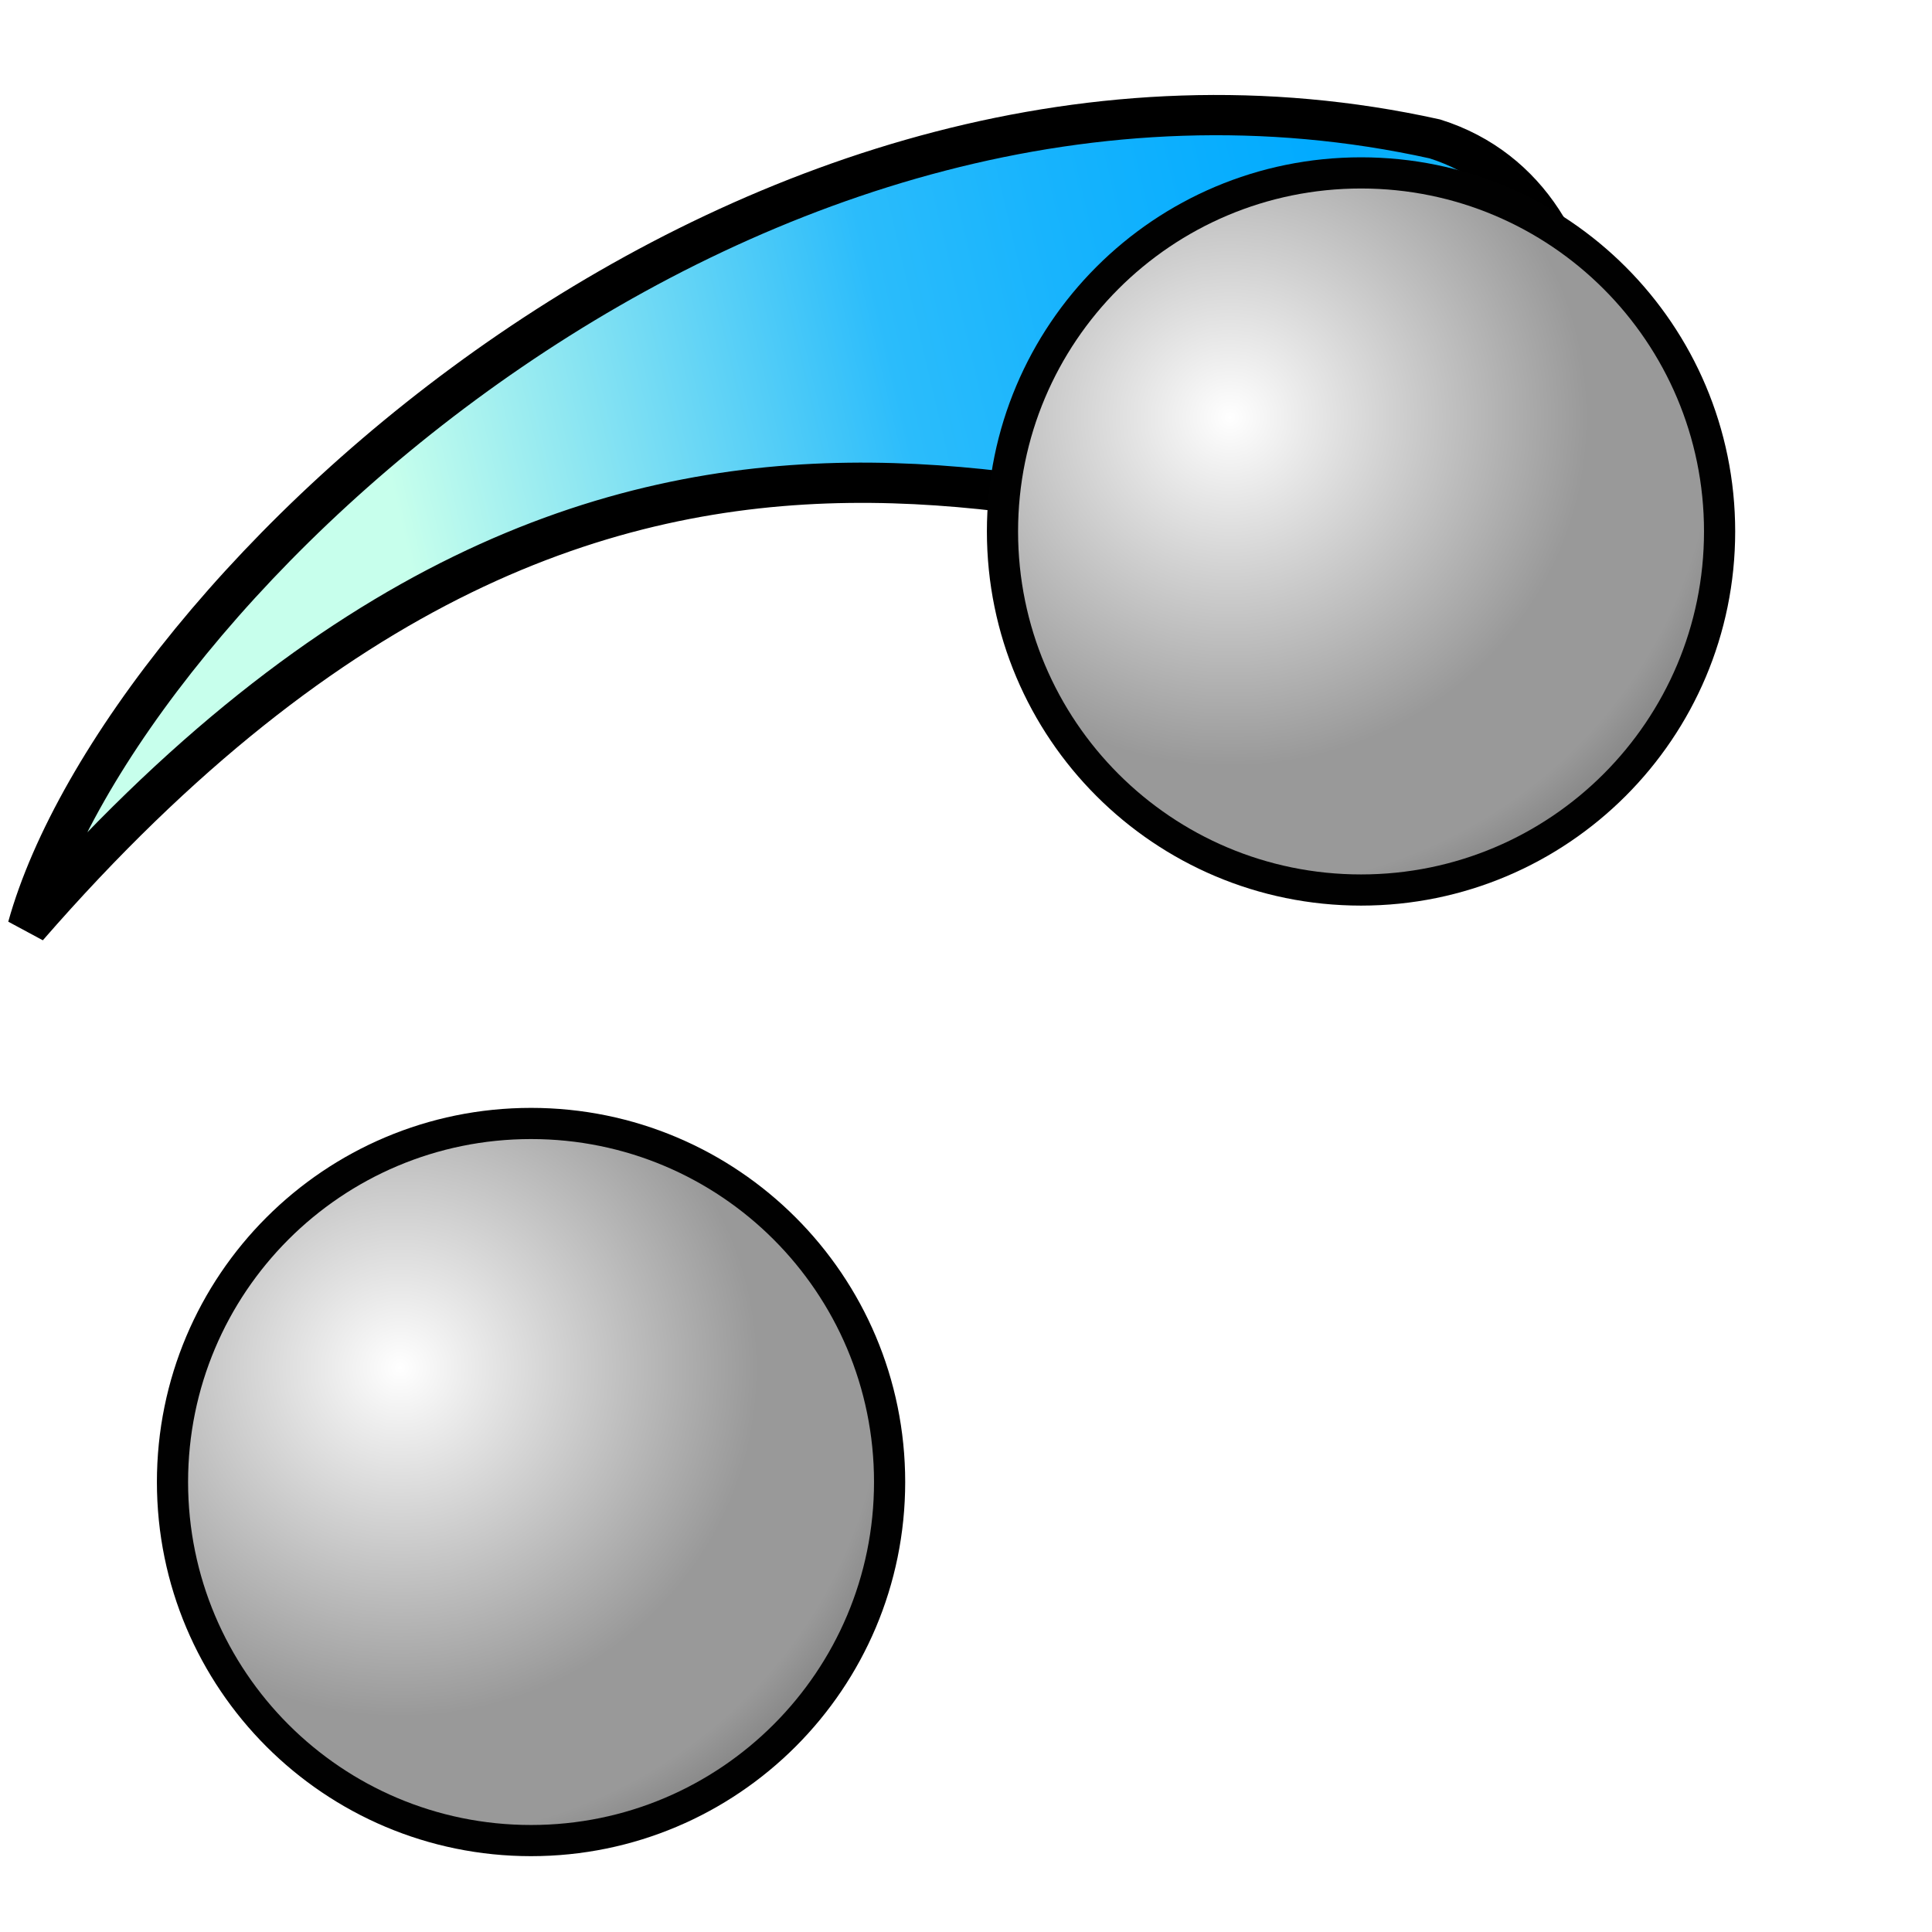
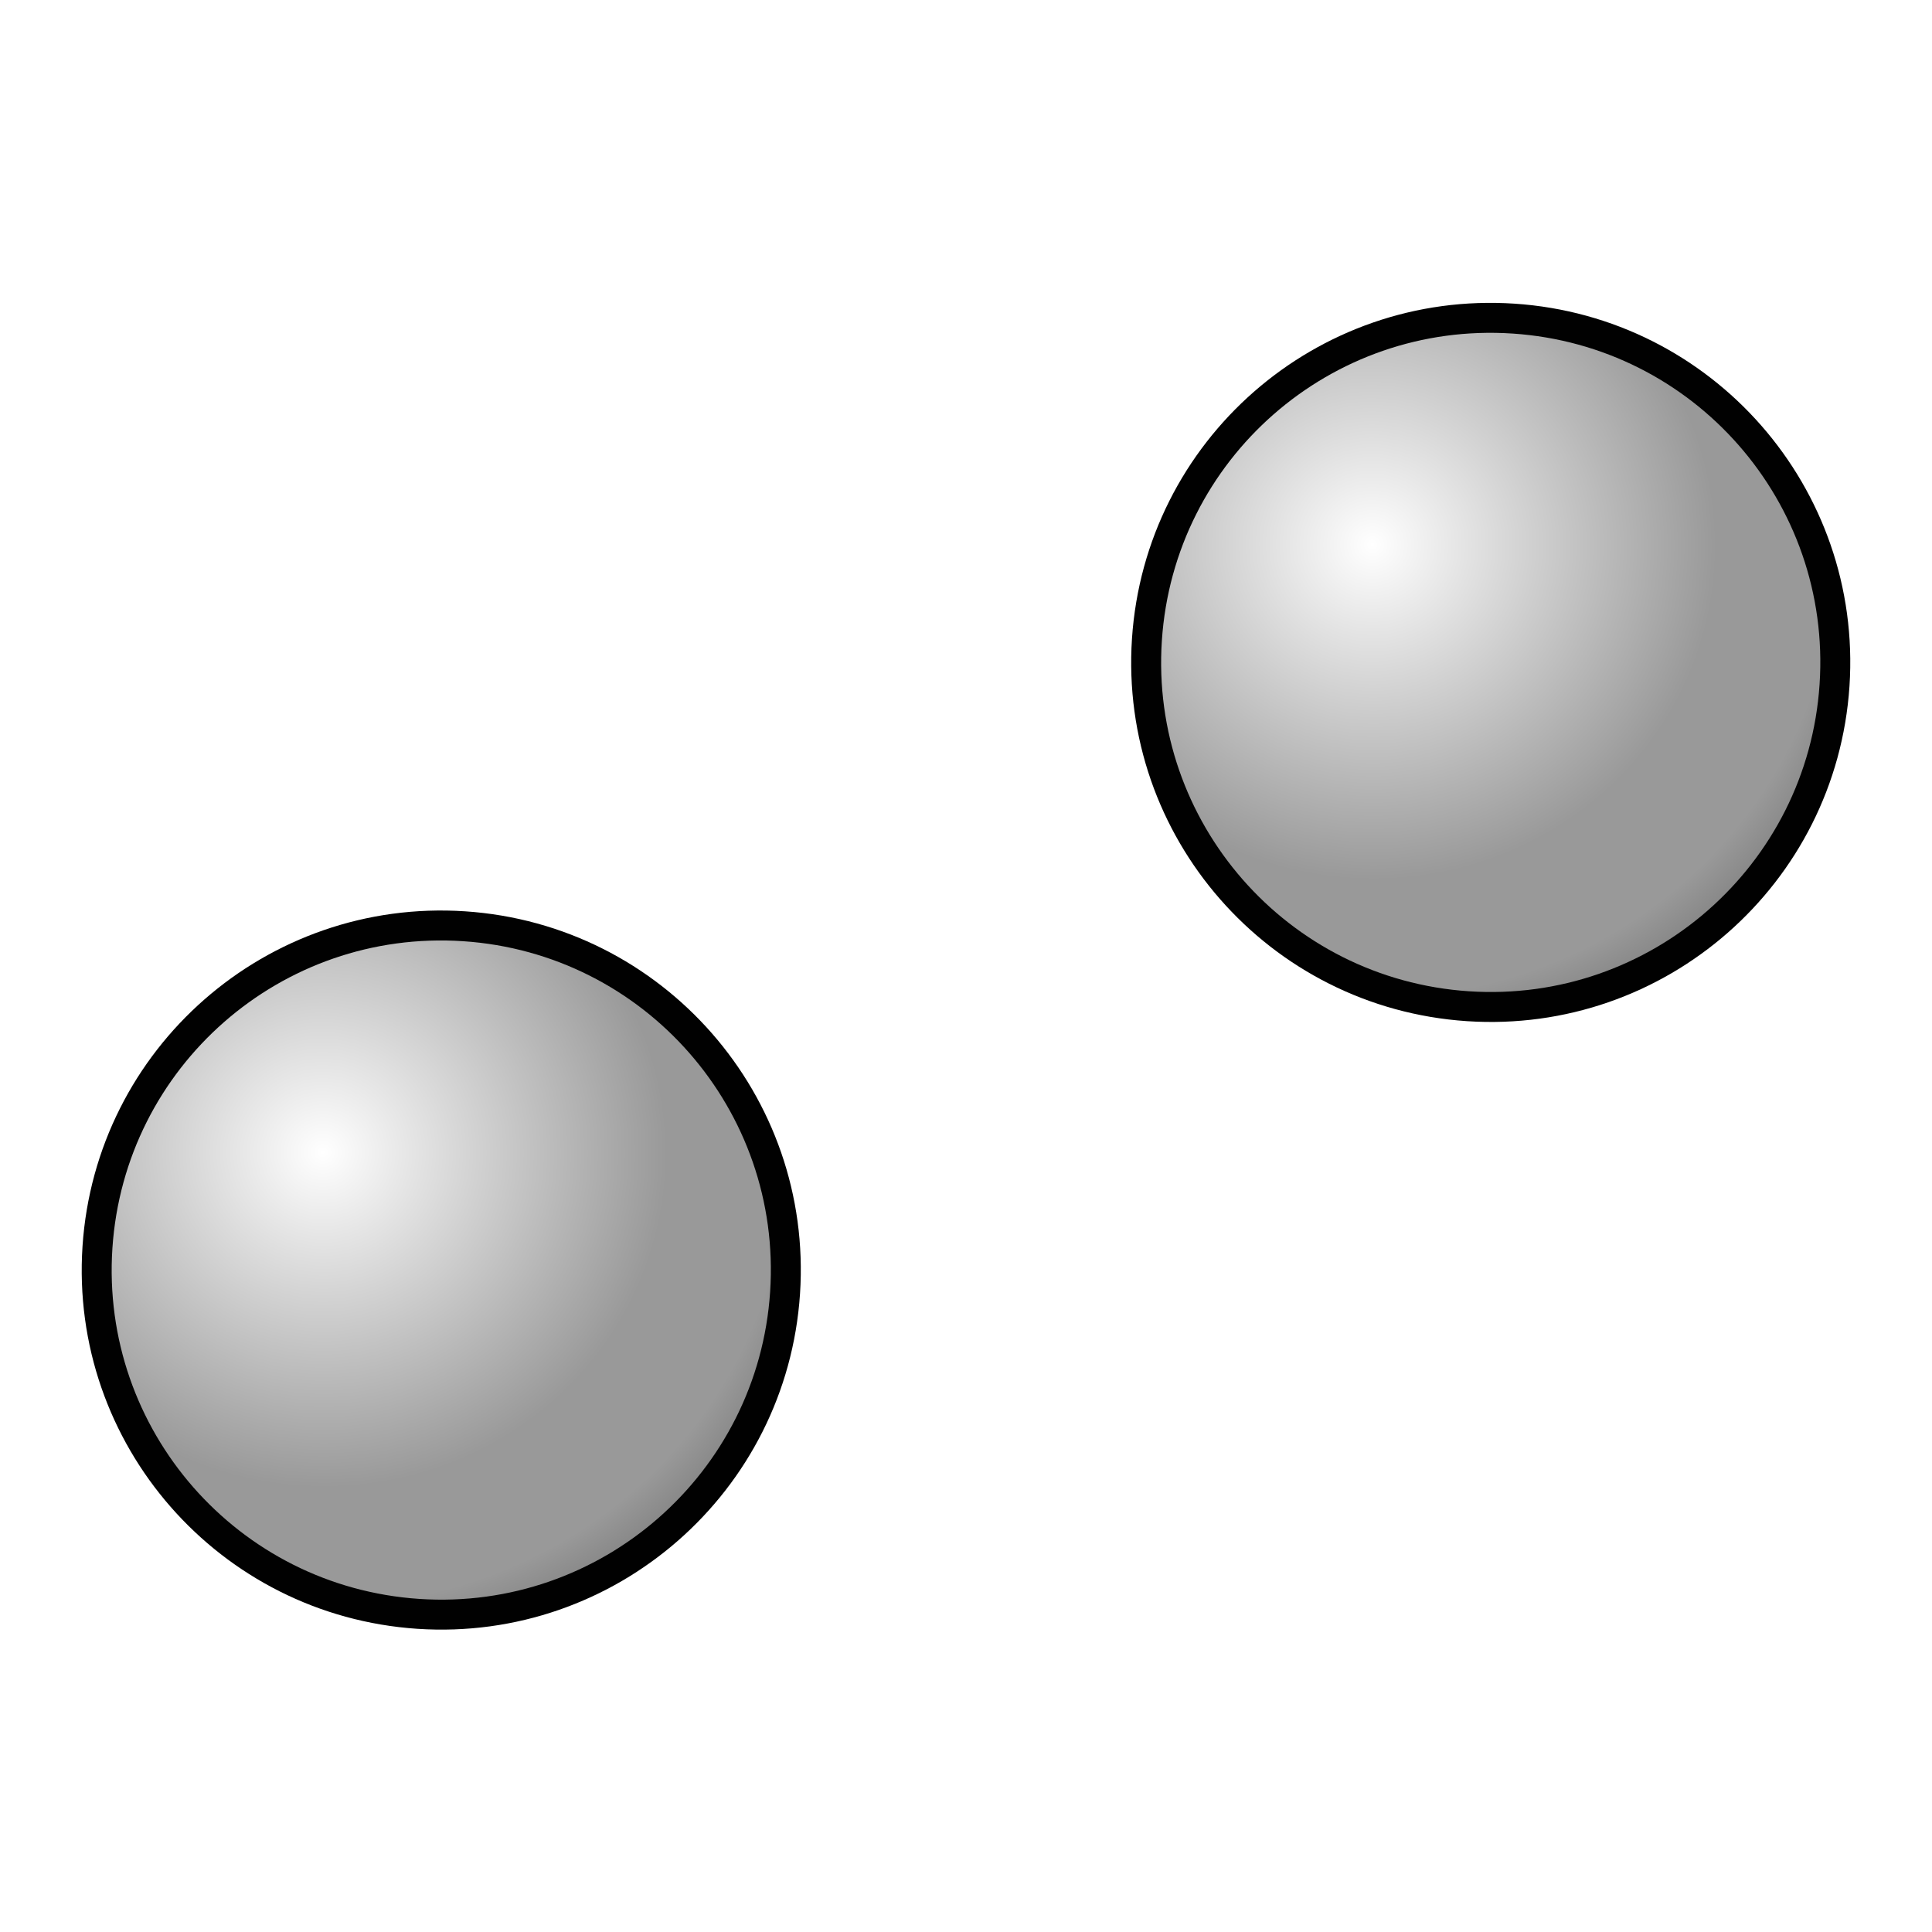
<svg xmlns="http://www.w3.org/2000/svg" xmlns:xlink="http://www.w3.org/1999/xlink" version="1.1" width="48" height="48" id="svg2">
  <defs id="defs4">
    <linearGradient id="linearGradient4235">
      <stop id="stop4237" style="stop-color:#0099ff;stop-opacity:1" offset="0" />
      <stop id="stop4239" style="stop-color:#0099ff;stop-opacity:0" offset="1" />
    </linearGradient>
    <radialGradient cx="0" cy="0" r="64" id="radialGradient4215" gradientUnits="userSpaceOnUse" gradientTransform="matrix(0.5625,0,0,0.5625,18,18)">
      <stop id="stop4217" style="stop-color:#ffffff;stop-opacity:1" offset="0" />
      <stop id="stop4219" style="stop-color:#999999;stop-opacity:1" offset="0.441" />
      <stop id="stop4221" style="stop-color:#999999;stop-opacity:1" offset="0.595" />
      <stop id="stop4223" style="stop-color:#666666;stop-opacity:1" offset="0.749" />
      <stop id="stop4225" style="stop-color:#666666;stop-opacity:1" offset="0.858" />
      <stop id="stop4227" style="stop-color:#333333;stop-opacity:1" offset="0.976" />
    </radialGradient>
    <radialGradient cx="19.593" cy="20.678" r="22" fx="19.593" fy="20.678" id="radialGradient3810" xlink:href="#linearGradient3804" gradientUnits="userSpaceOnUse" gradientTransform="matrix(2.368174,0.00611543,-0.00595712,2.306851,-26.68374,-27.14284)" />
    <linearGradient id="linearGradient3804">
      <stop id="stop3816" style="stop-color:#87e21a;stop-opacity:1" offset="0" />
      <stop id="stop3828" style="stop-color:#4dd821;stop-opacity:1" offset="0.118" />
      <stop id="stop3826" style="stop-color:#13ce29;stop-opacity:1" offset="0.21" />
      <stop id="stop3824" style="stop-color:#12ba39;stop-opacity:1" offset="0.321" />
      <stop id="stop3822" style="stop-color:#119235;stop-opacity:1" offset="0.441" />
      <stop id="stop3820" style="stop-color:#0f672d;stop-opacity:1" offset="0.591" />
      <stop id="stop3818" style="stop-color:#0a361e;stop-opacity:1" offset="0.691" />
      <stop id="stop3808" style="stop-color:#000000;stop-opacity:1" offset="1" />
    </linearGradient>
    <radialGradient cx="0" cy="0" r="64" id="gradient0" gradientUnits="userSpaceOnUse" gradientTransform="matrix(0.5625,0,0,0.5625,18,18)">
      <stop id="stop11" style="stop-color:#c7ffec;stop-opacity:1" offset="0" />
      <stop id="stop13" style="stop-color:#2bbcfb;stop-opacity:1" offset="0.441" />
      <stop id="stop15" style="stop-color:#18b4fd;stop-opacity:1" offset="0.595" />
      <stop id="stop17" style="stop-color:#09aefe;stop-opacity:1" offset="0.749" />
      <stop id="stop19" style="stop-color:#00aaff;stop-opacity:1" offset="0.858" />
      <stop id="stop21" style="stop-color:#1ab7f2;stop-opacity:1" offset="0.976" />
    </radialGradient>
    <radialGradient cx="19.593" cy="20.678" r="22" fx="19.593" fy="20.678" id="radialGradient4193" xlink:href="#linearGradient3804" gradientUnits="userSpaceOnUse" gradientTransform="matrix(0.7951159,0.00205326,-0.00200011,0.7745268,-8.719216,995.5775)" />
    <radialGradient cx="19.593" cy="20.678" r="22" fx="19.593" fy="20.678" id="radialGradient4201" xlink:href="#linearGradient3804" gradientUnits="userSpaceOnUse" gradientTransform="matrix(0.7951159,0.00205326,-0.00200011,0.7745268,-8.719216,995.5775)" />
    <radialGradient cx="19.593" cy="20.678" r="22" fx="19.593" fy="20.678" id="radialGradient4209" xlink:href="#linearGradient3804" gradientUnits="userSpaceOnUse" gradientTransform="matrix(0.7951159,0.00205326,-0.00200011,0.7745268,-8.719216,995.5775)" />
    <radialGradient cx="19.593" cy="20.678" r="22" fx="19.593" fy="20.678" id="radialGradient4212" xlink:href="#radialGradient4215" gradientUnits="userSpaceOnUse" gradientTransform="matrix(0.9172901,0.00236876,-0.00230744,0.8935374,16.74412,993.2813)" />
    <linearGradient x1="23.395" y1="43.263" x2="2.381" y2="23.269" id="linearGradient4241" xlink:href="#gradient0" gradientUnits="userSpaceOnUse" gradientTransform="matrix(0.9803539,-0.1972468,0.1972468,0.9803539,-4.253642,1008.932)" />
    <radialGradient cx="19.593" cy="20.678" r="22" fx="19.593" fy="20.678" id="radialGradient4243" xlink:href="#radialGradient4215" gradientUnits="userSpaceOnUse" gradientTransform="matrix(0.9172901,0.00236876,-0.00230744,0.8935374,16.74412,993.2813)" />
-     <linearGradient xlink:href="#gradient0" id="linearGradient3030" gradientUnits="userSpaceOnUse" gradientTransform="matrix(-0.547588,0.836748,-0.836748,-0.547588,59.15204,17.91647)" x1="23.395" y1="43.263" x2="2.381" y2="23.269" />
-     <radialGradient xlink:href="#radialGradient4215-3" id="radialGradient4254" gradientUnits="userSpaceOnUse" gradientTransform="matrix(0.9172901,0.00236876,-0.00230744,0.8935374,16.74412,993.2813)" cx="19.593" cy="20.678" fx="19.593" fy="20.678" r="22" />
-     <radialGradient cx="0" cy="0" r="64" id="radialGradient4215-3" gradientUnits="userSpaceOnUse" gradientTransform="matrix(0.5625,0,0,0.5625,18,18)">
+     <radialGradient xlink:href="#radialGradient4215-7" id="radialGradient4254" gradientUnits="userSpaceOnUse" gradientTransform="matrix(0.9172901,0.00236876,-0.00230744,0.8935374,16.74412,993.2813)" cx="19.593" cy="20.678" fx="19.593" fy="20.678" r="22" />
+     <radialGradient cx="0" cy="0" r="64" id="radialGradient4215-7" gradientUnits="userSpaceOnUse" gradientTransform="matrix(0.5625,0,0,0.5625,18,18)">
      <stop id="stop4217-9" style="stop-color:#ffffff;stop-opacity:1" offset="0" />
-       <stop id="stop4219-7" style="stop-color:#999999;stop-opacity:1" offset="0.441" />
+       <stop id="stop4219-4" style="stop-color:#999999;stop-opacity:1" offset="0.441" />
      <stop id="stop4221-3" style="stop-color:#999999;stop-opacity:1" offset="0.595" />
-       <stop id="stop4223-3" style="stop-color:#666666;stop-opacity:1" offset="0.749" />
-       <stop id="stop4225-2" style="stop-color:#666666;stop-opacity:1" offset="0.858" />
-       <stop id="stop4227-4" style="stop-color:#333333;stop-opacity:1" offset="0.976" />
+       <stop id="stop4223-8" style="stop-color:#666666;stop-opacity:1" offset="0.749" />
+       <stop id="stop4225-4" style="stop-color:#666666;stop-opacity:1" offset="0.858" />
+       <stop id="stop4227-6" style="stop-color:#333333;stop-opacity:1" offset="0.976" />
    </radialGradient>
-     <radialGradient r="22" fy="20.678" fx="19.593" cy="20.678" cx="19.593" gradientTransform="matrix(0.9172901,0.00236876,-0.00230744,0.8935374,16.74412,993.2813)" gradientUnits="userSpaceOnUse" id="radialGradient4415" xlink:href="#radialGradient4215-3" />
+     <radialGradient r="22" fy="20.678" fx="19.593" cy="20.678" cx="19.593" gradientTransform="matrix(0.9172901,0.00236876,-0.00230744,0.8935374,16.74412,993.2813)" gradientUnits="userSpaceOnUse" id="radialGradient4415" xlink:href="#radialGradient4215-7" />
  </defs>
-   <path style="fill:url(#linearGradient3030);fill-opacity:1;stroke:#000000;stroke-width:1px;stroke-linecap:butt;stroke-linejoin:miter;stroke-opacity:1" id="path4233" d="M 36.375,13.918 C 40.385,12.225 40.356,4.933 35.648,3.451 18.691,-0.301 3.005,14.705 0.687,23.033 15.865,5.593 28.001,14.079 36.375,13.918 z" />
-   <g id="g4229" transform="translate(-4.110305,-1001.436)">
+   <g id="g4229" transform="matrix(0.9588517,0.06373536,-0.06373536,0.9588517,39.26705,-943.752)">
    <path style="fill:none;stroke:#010101;stroke-width:1.549" id="path8" d="m 37.925,1006.119 c -4.71,0 -8.521,3.812 -8.521,8.521 0,4.706 3.811,8.521 8.521,8.521 4.706,0 8.521,-3.815 8.521,-8.521 0,-4.71 -3.815,-8.521 -8.521,-8.521 z" />
    <path style="fill:url(#radialGradient4243);fill-opacity:1" id="path23" d="m 37.925,1006.119 c -4.71,0 -8.521,3.812 -8.521,8.521 0,4.706 3.811,8.521 8.521,8.521 4.706,0 8.521,-3.815 8.521,-8.521 0,-4.71 -3.815,-8.521 -8.521,-8.521 z" />
  </g>
-   <g transform="translate(-24.73118,-977.8196)" id="g4248">
+   <g transform="matrix(0.9588517,0.06373537,-0.06373537,0.9588517,65.34066,-958.849)" id="g4248">
    <path d="m 37.925,1006.119 c -4.71,0 -8.521,3.812 -8.521,8.521 0,4.706 3.811,8.521 8.521,8.521 4.706,0 8.521,-3.815 8.521,-8.521 0,-4.71 -3.815,-8.521 -8.521,-8.521 z" id="path4250" style="fill:none;stroke:#010101;stroke-width:1.549" />
    <path d="m 37.925,1006.119 c -4.71,0 -8.521,3.812 -8.521,8.521 0,4.706 3.811,8.521 8.521,8.521 4.706,0 8.521,-3.815 8.521,-8.521 0,-4.71 -3.815,-8.521 -8.521,-8.521 z" id="path4252" style="fill:url(#radialGradient4415);fill-opacity:1" />
  </g>
</svg>
